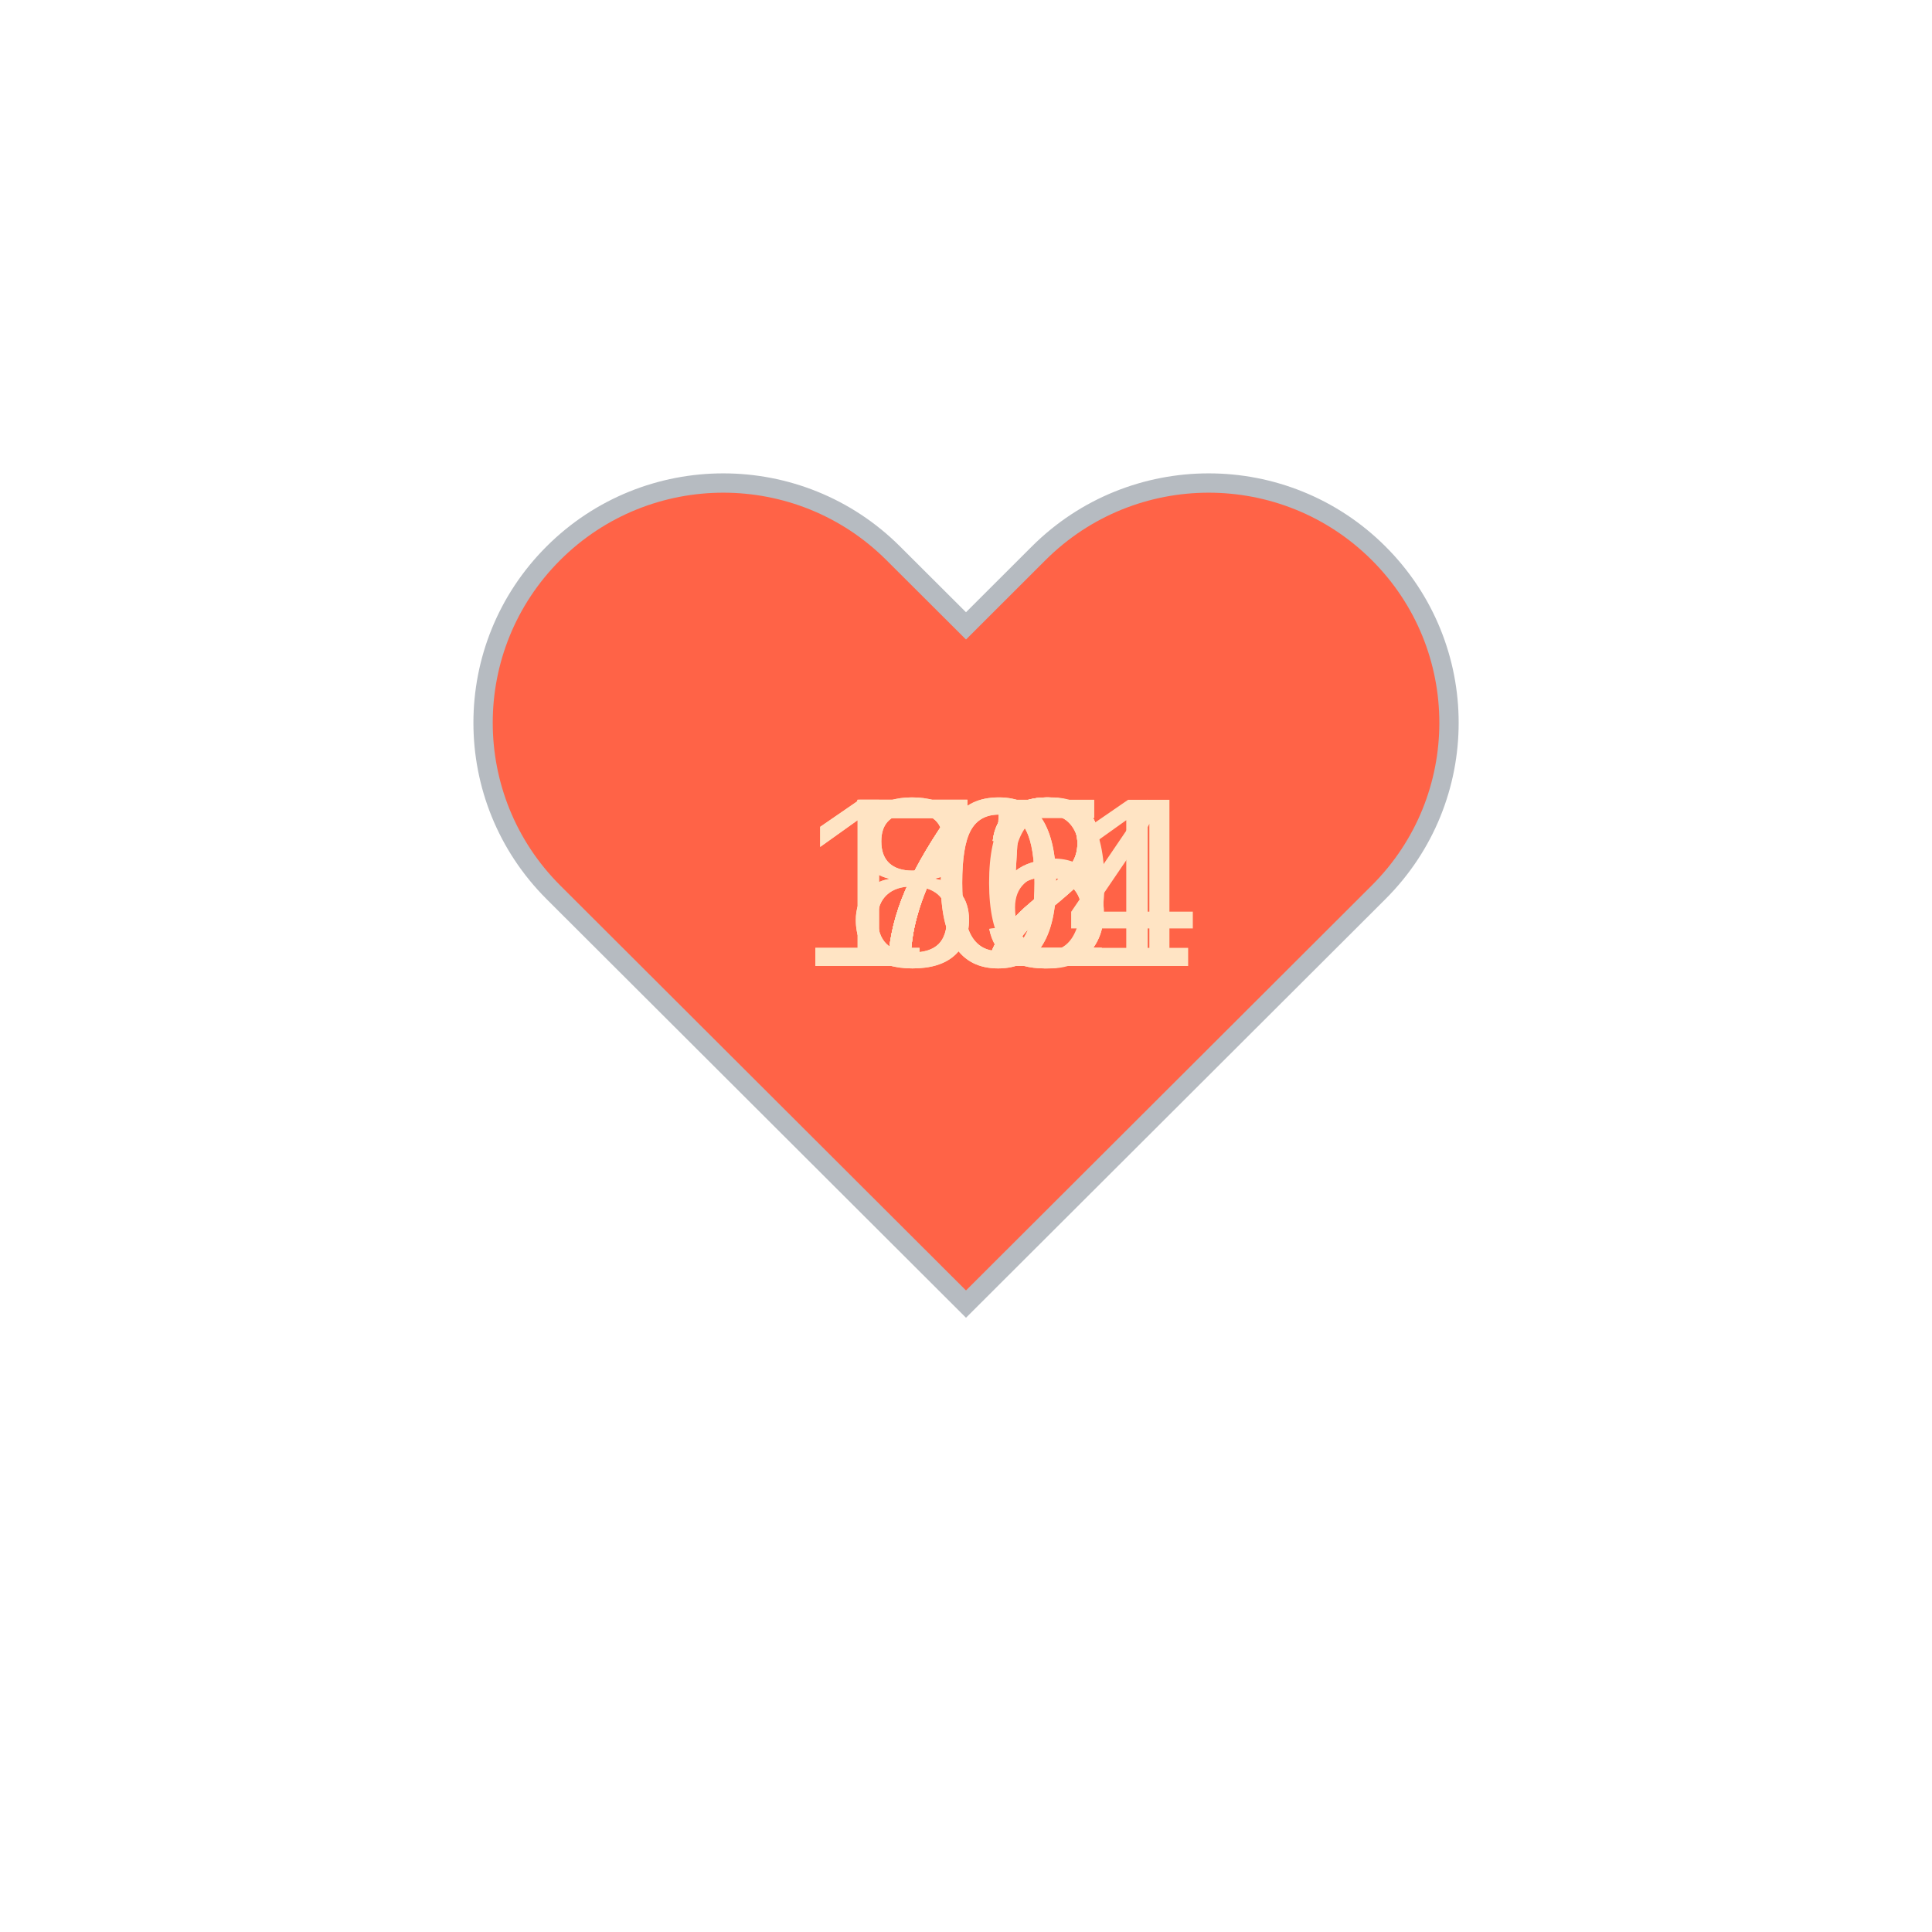
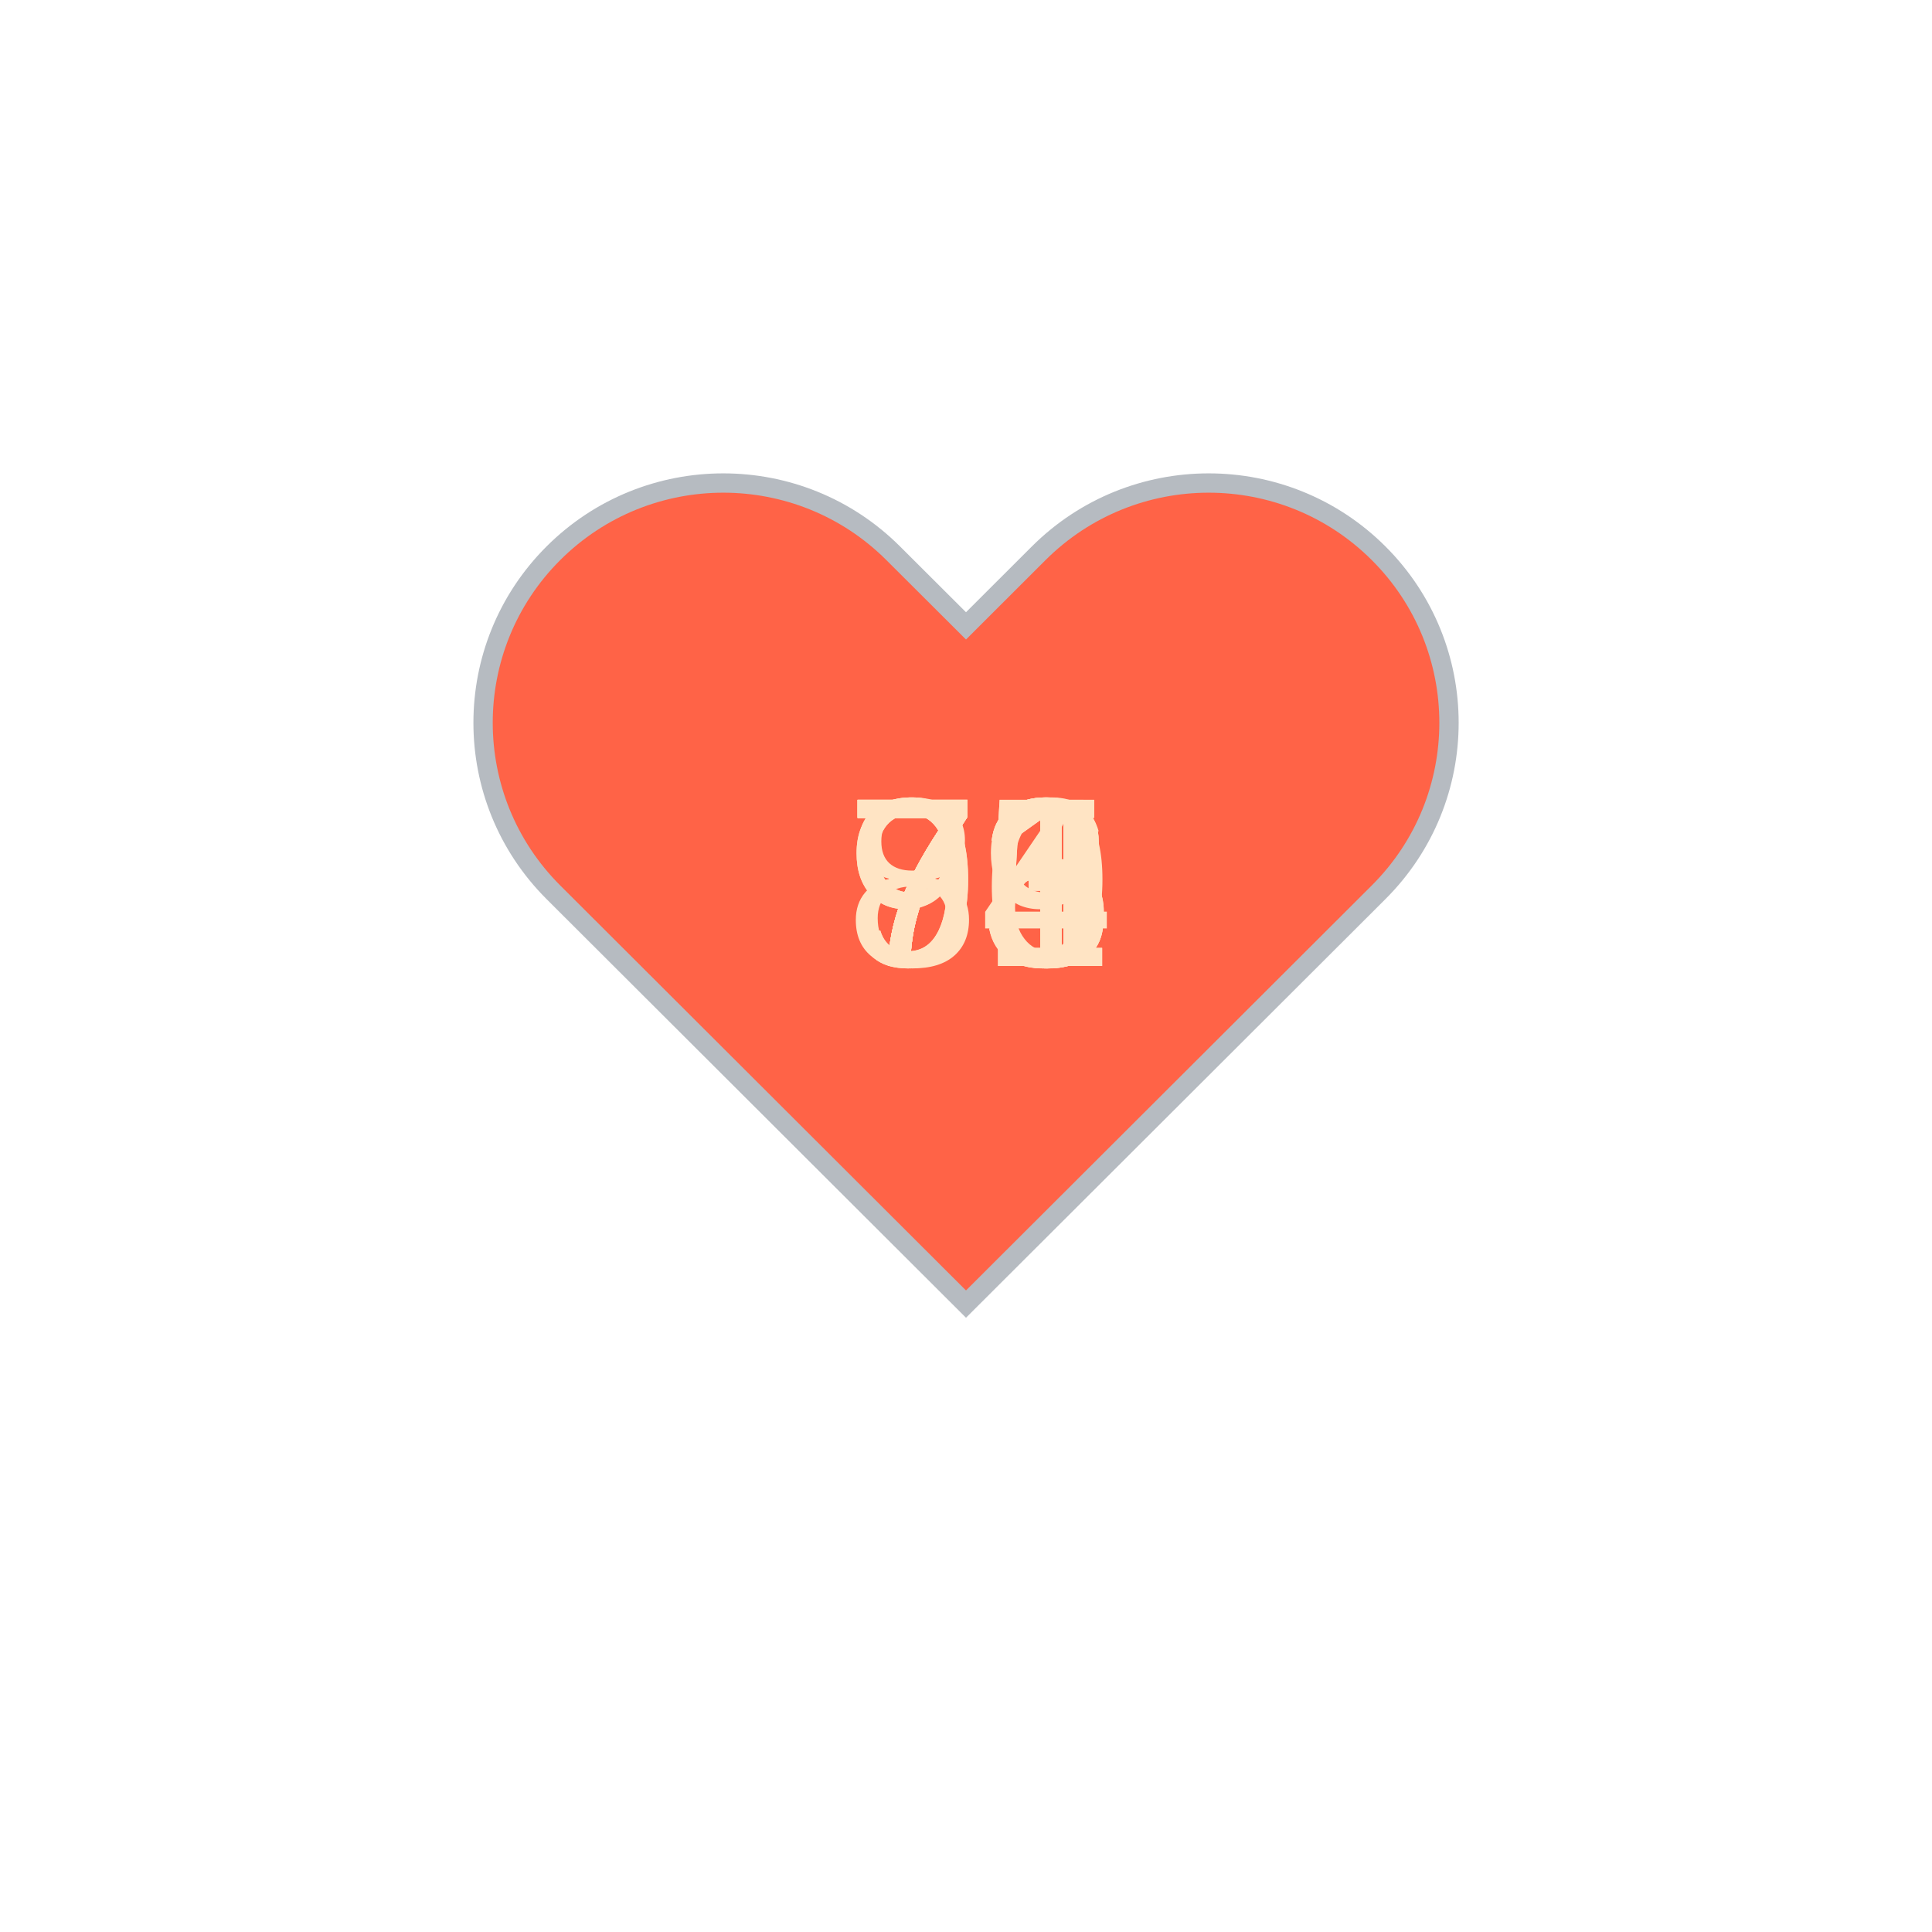
<svg xmlns="http://www.w3.org/2000/svg" baseProfile="full" height="150" version="1.1" viewBox="0,0,200,200" width="150">
  <defs />
  <g transform="translate(100 100)">
    <path d="M92.71,7.27L92.71,7.27c-9.71-9.69-25.46-9.69-35.18,0L50,14.79l-7.54-7.52C32.75-2.42,17-2.42,7.29,7.27v0 c-9.71,9.69-9.71,25.41,0,35.1L50,85l42.71-42.63C102.43,32.68,102.43,16.96,92.71,7.27z" fill="tomato" stroke="#B6BBC1" stroke-width="2" transform="translate(-50 -50)" />
    <animateTransform additive="sum" attributeName="transform" dur="1.2s" repeatCount="indefinite" type="scale" values="1; 1.5; 1.25; 1.5; 1.5; 1;" />
-     <text fill="bisque" style="font-size:25px; font-family:Arial" transform="translate(-12.5 0)">72<animate attributeName="visibility" dur="12.0s" keyTimes="0;0.1;0.2;0.3;0.4;0.5;0.6;0.7;0.8;0.9;1.0" repeatCount="indefinite" values="visible;hidden;hidden;hidden;hidden;hidden;hidden;hidden;hidden;hidden;hidden" />
+     <text fill="bisque" style="font-size:25px; font-family:Arial" transform="translate(-12.5 0)">76<animate attributeName="visibility" dur="12.0s" keyTimes="0;0.1;0.2;0.3;0.4;0.5;0.6;0.7;0.8;0.9;1.0" repeatCount="indefinite" values="visible;hidden;hidden;hidden;hidden;hidden;hidden;hidden;hidden;hidden;hidden" />
    </text>
-     <text fill="bisque" style="font-size:25px; font-family:Arial" transform="translate(-12.5 0)">75<animate attributeName="visibility" dur="12.0s" keyTimes="0;0.1;0.2;0.3;0.4;0.5;0.6;0.7;0.8;0.9;1.0" repeatCount="indefinite" values="hidden;visible;hidden;hidden;hidden;hidden;hidden;hidden;hidden;hidden;hidden" />
+     <text fill="bisque" style="font-size:25px; font-family:Arial" transform="translate(-12.5 0)">71<animate attributeName="visibility" dur="12.0s" keyTimes="0;0.1;0.2;0.3;0.4;0.5;0.6;0.7;0.8;0.9;1.0" repeatCount="indefinite" values="hidden;visible;hidden;hidden;hidden;hidden;hidden;hidden;hidden;hidden;hidden" />
    </text>
-     <text fill="bisque" style="font-size:25px; font-family:Arial" transform="translate(-12.5 0)">76<animate attributeName="visibility" dur="12.0s" keyTimes="0;0.1;0.2;0.3;0.4;0.5;0.6;0.7;0.8;0.9;1.0" repeatCount="indefinite" values="hidden;hidden;visible;hidden;hidden;hidden;hidden;hidden;hidden;hidden;hidden" />
+     <text fill="bisque" style="font-size:25px; font-family:Arial" transform="translate(-12.5 0)">73<animate attributeName="visibility" dur="12.0s" keyTimes="0;0.1;0.2;0.3;0.4;0.5;0.6;0.7;0.8;0.9;1.0" repeatCount="indefinite" values="hidden;hidden;visible;hidden;hidden;hidden;hidden;hidden;hidden;hidden;hidden" />
    </text>
-     <text fill="bisque" style="font-size:25px; font-family:Arial" transform="translate(-12.5 0)">75<animate attributeName="visibility" dur="12.0s" keyTimes="0;0.1;0.2;0.3;0.4;0.5;0.6;0.7;0.8;0.9;1.0" repeatCount="indefinite" values="hidden;hidden;hidden;visible;hidden;hidden;hidden;hidden;hidden;hidden;hidden" />
+     <text fill="bisque" style="font-size:25px; font-family:Arial" transform="translate(-12.5 0)">73<animate attributeName="visibility" dur="12.0s" keyTimes="0;0.1;0.2;0.3;0.4;0.5;0.6;0.7;0.8;0.9;1.0" repeatCount="indefinite" values="hidden;hidden;hidden;visible;hidden;hidden;hidden;hidden;hidden;hidden;hidden" />
    </text>
-     <text fill="bisque" style="font-size:25px; font-family:Arial" transform="translate(-12.5 0)">72<animate attributeName="visibility" dur="12.0s" keyTimes="0;0.1;0.2;0.3;0.4;0.5;0.6;0.7;0.8;0.9;1.0" repeatCount="indefinite" values="hidden;hidden;hidden;hidden;visible;hidden;hidden;hidden;hidden;hidden;hidden" />
+     <text fill="bisque" style="font-size:25px; font-family:Arial" transform="translate(-12.5 0)">71<animate attributeName="visibility" dur="12.0s" keyTimes="0;0.1;0.2;0.3;0.4;0.5;0.6;0.7;0.8;0.9;1.0" repeatCount="indefinite" values="hidden;hidden;hidden;hidden;visible;hidden;hidden;hidden;hidden;hidden;hidden" />
    </text>
-     <text fill="bisque" style="font-size:25px; font-family:Arial" transform="translate(-12.5 0)">72<animate attributeName="visibility" dur="12.0s" keyTimes="0;0.1;0.2;0.3;0.4;0.5;0.6;0.7;0.8;0.9;1.0" repeatCount="indefinite" values="hidden;hidden;hidden;hidden;hidden;visible;hidden;hidden;hidden;hidden;hidden" />
+     <text fill="bisque" style="font-size:25px; font-family:Arial" transform="translate(-12.5 0)">84<animate attributeName="visibility" dur="12.0s" keyTimes="0;0.1;0.2;0.3;0.4;0.5;0.6;0.7;0.8;0.9;1.0" repeatCount="indefinite" values="hidden;hidden;hidden;hidden;hidden;visible;hidden;hidden;hidden;hidden;hidden" />
    </text>
-     <text fill="bisque" style="font-size:25px; font-family:Arial" transform="translate(-17.5 0)">101<animate attributeName="visibility" dur="12.0s" keyTimes="0;0.1;0.2;0.3;0.4;0.5;0.6;0.7;0.8;0.9;1.0" repeatCount="indefinite" values="hidden;hidden;hidden;hidden;hidden;hidden;visible;hidden;hidden;hidden;hidden" />
+     <text fill="bisque" style="font-size:25px; font-family:Arial" transform="translate(-12.5 0)">73<animate attributeName="visibility" dur="12.0s" keyTimes="0;0.1;0.2;0.3;0.4;0.5;0.6;0.7;0.8;0.9;1.0" repeatCount="indefinite" values="hidden;hidden;hidden;hidden;hidden;hidden;visible;hidden;hidden;hidden;hidden" />
    </text>
-     <text fill="bisque" style="font-size:25px; font-family:Arial" transform="translate(-17.5 0)">104<animate attributeName="visibility" dur="12.0s" keyTimes="0;0.1;0.2;0.3;0.4;0.5;0.6;0.7;0.8;0.9;1.0" repeatCount="indefinite" values="hidden;hidden;hidden;hidden;hidden;hidden;hidden;visible;hidden;hidden;hidden" />
+     <text fill="bisque" style="font-size:25px; font-family:Arial" transform="translate(-12.5 0)">95<animate attributeName="visibility" dur="12.0s" keyTimes="0;0.1;0.2;0.3;0.4;0.5;0.6;0.7;0.8;0.9;1.0" repeatCount="indefinite" values="hidden;hidden;hidden;hidden;hidden;hidden;hidden;visible;hidden;hidden;hidden" />
    </text>
-     <text fill="bisque" style="font-size:25px; font-family:Arial" transform="translate(-12.5 0)">82<animate attributeName="visibility" dur="12.0s" keyTimes="0;0.1;0.2;0.3;0.4;0.5;0.6;0.7;0.8;0.9;1.0" repeatCount="indefinite" values="hidden;hidden;hidden;hidden;hidden;hidden;hidden;hidden;visible;hidden;hidden" />
+     <text fill="bisque" style="font-size:25px; font-family:Arial" transform="translate(-12.5 0)">99<animate attributeName="visibility" dur="12.0s" keyTimes="0;0.1;0.2;0.3;0.4;0.5;0.6;0.7;0.8;0.9;1.0" repeatCount="indefinite" values="hidden;hidden;hidden;hidden;hidden;hidden;hidden;hidden;visible;hidden;hidden" />
    </text>
-     <text fill="bisque" style="font-size:25px; font-family:Arial" transform="translate(-12.5 0)">80<animate attributeName="visibility" dur="12.0s" keyTimes="0;0.1;0.2;0.3;0.4;0.5;0.6;0.7;0.8;0.9;1.0" repeatCount="indefinite" values="hidden;hidden;hidden;hidden;hidden;hidden;hidden;hidden;hidden;visible;hidden" />
+     <text fill="bisque" style="font-size:25px; font-family:Arial" transform="translate(-12.5 0)">75<animate attributeName="visibility" dur="12.0s" keyTimes="0;0.1;0.2;0.3;0.4;0.5;0.6;0.7;0.8;0.9;1.0" repeatCount="indefinite" values="hidden;hidden;hidden;hidden;hidden;hidden;hidden;hidden;hidden;visible;hidden" />
    </text>
  </g>
</svg>
